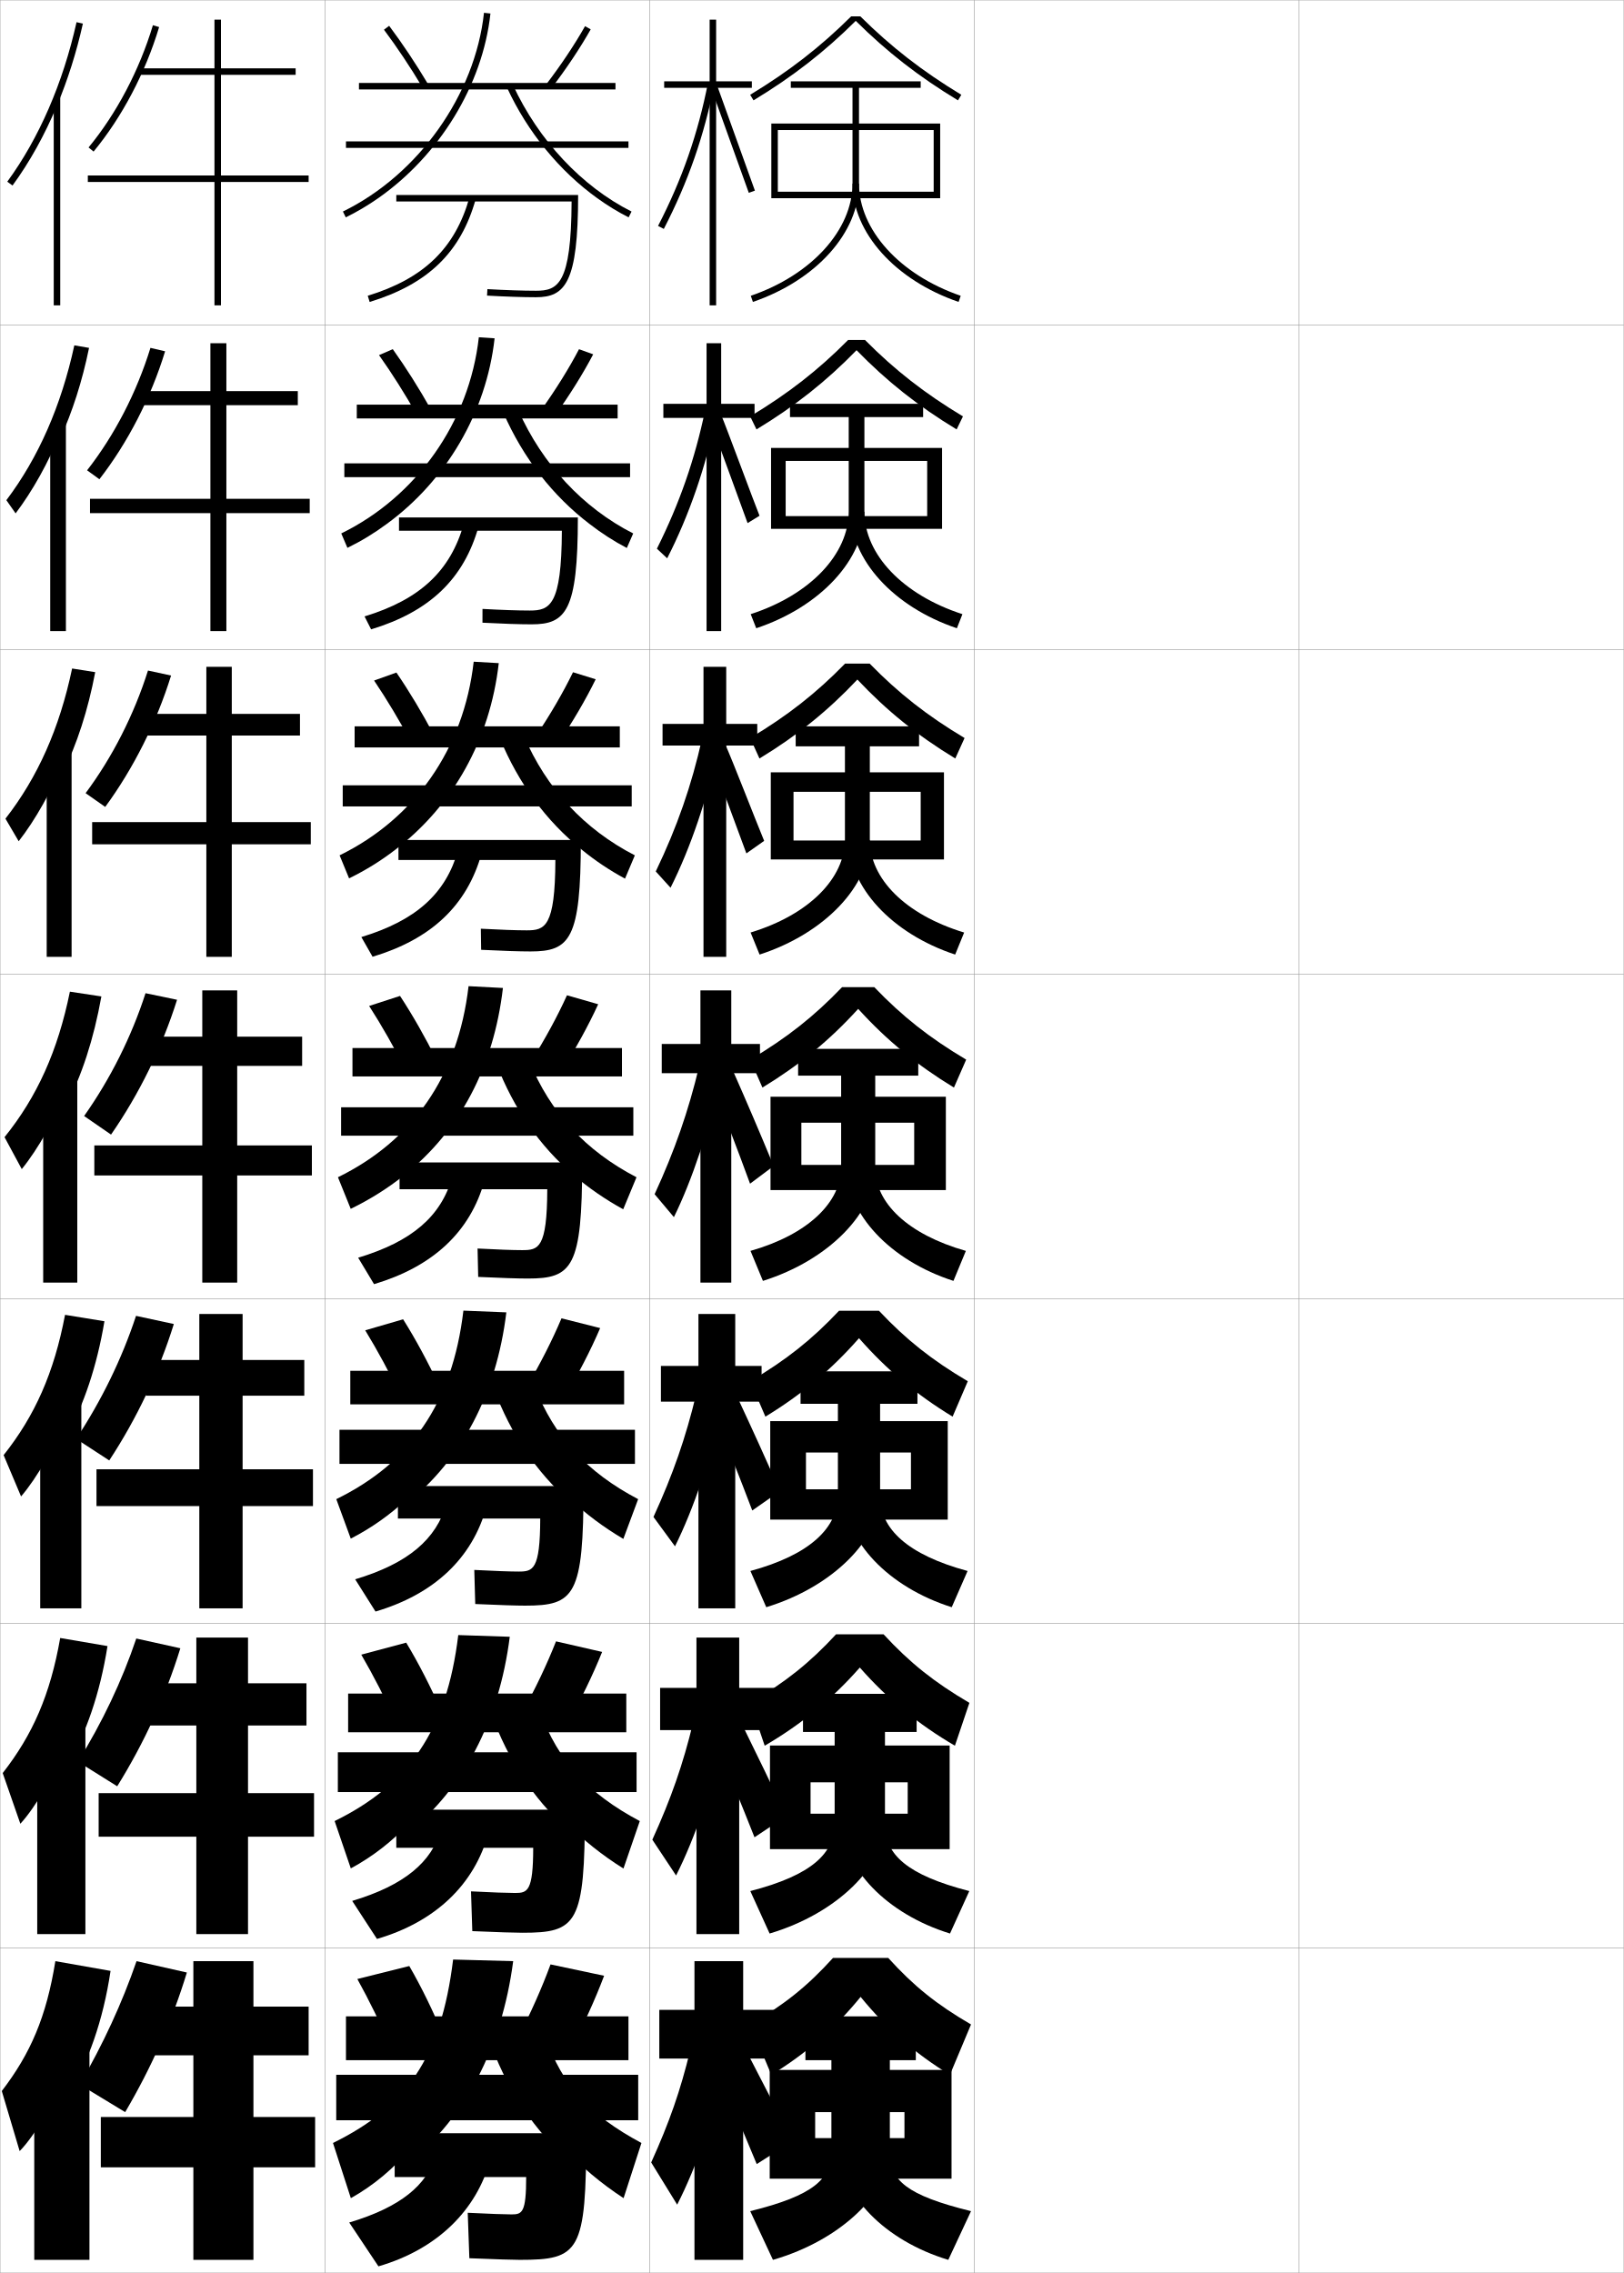
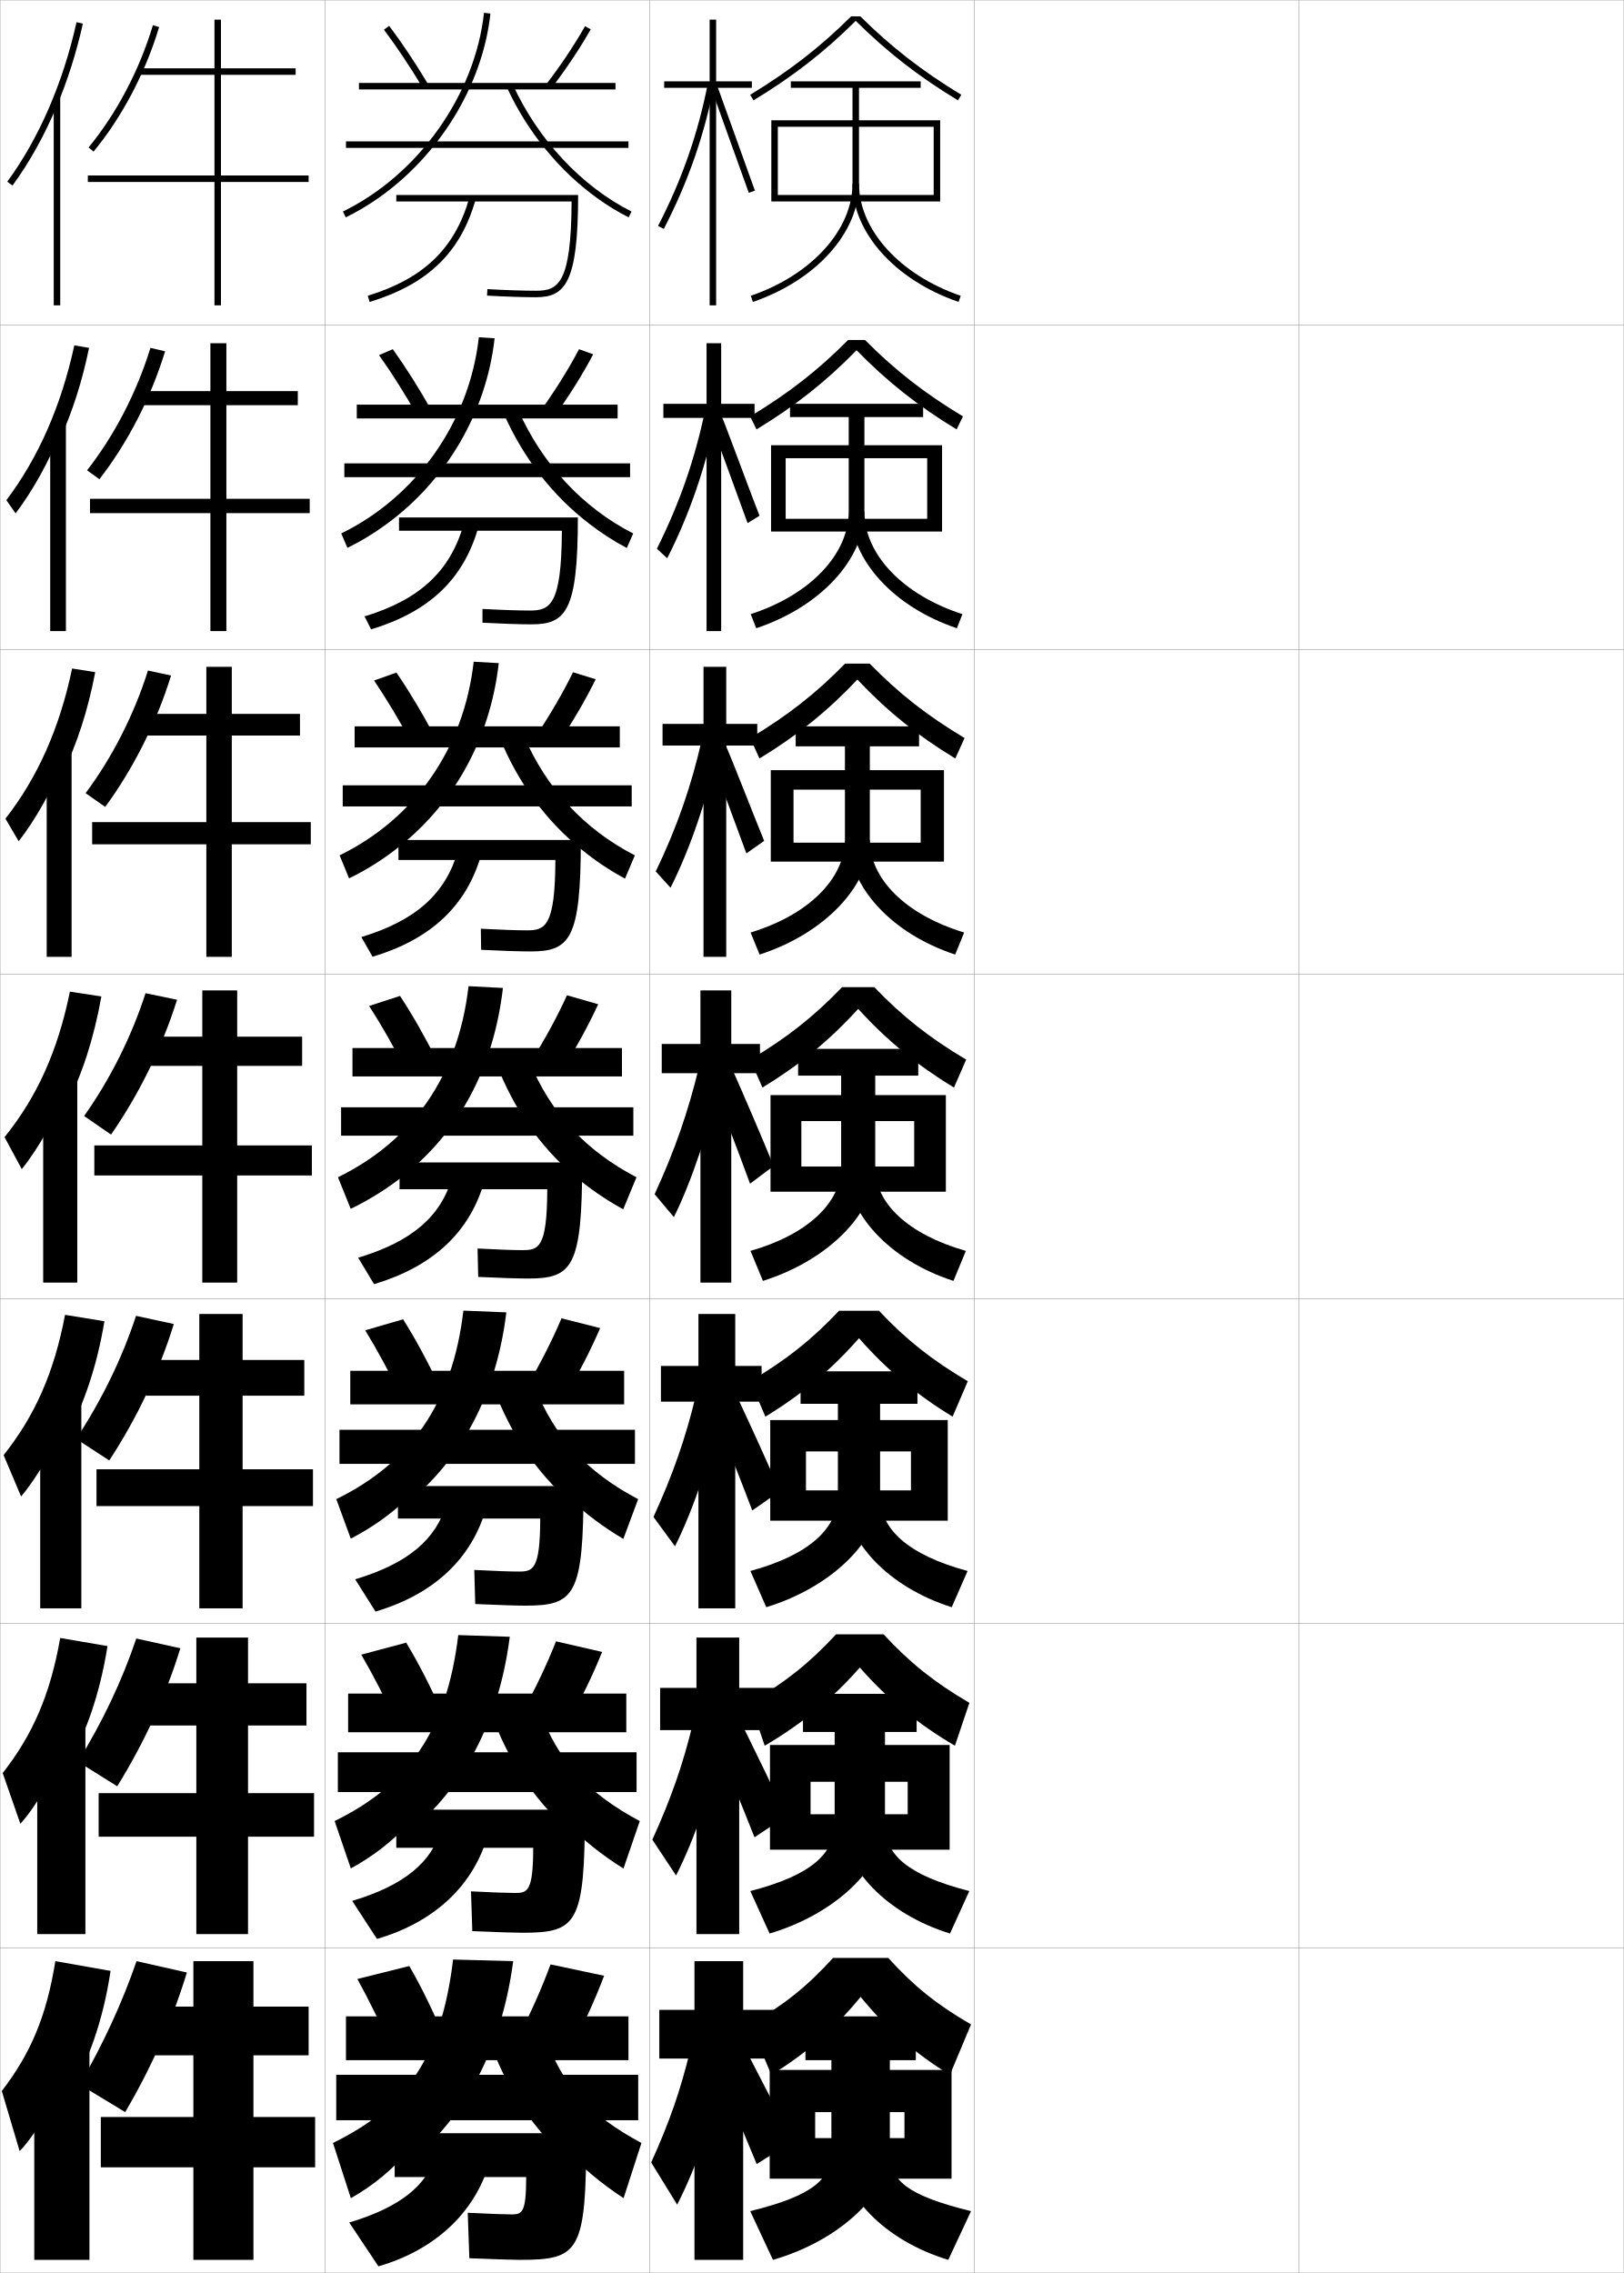
<svg xmlns="http://www.w3.org/2000/svg" width="500.1" height="700.1" viewBox="0 0 500.1 700.1" overflow="visible" enable-background="new 0 0 500.1 700.1" xml:space="preserve">
  <g id="glyphs">
    <g>
      <rect x="0.05" y="0.05" fill="none" stroke="#999999" stroke-width="0.1" width="100" height="100" />
      <rect x="0.05" y="100.05" fill="none" stroke="#999999" stroke-width="0.1" width="100" height="100" />
      <rect x="0.05" y="200.05" fill="none" stroke="#999999" stroke-width="0.1" width="100" height="100" />
      <rect x="0.05" y="300.05" fill="none" stroke="#999999" stroke-width="0.1" width="100" height="100" />
      <rect x="0.05" y="400.05" fill="none" stroke="#999999" stroke-width="0.1" width="100" height="100" />
      <rect x="0.05" y="500.05" fill="none" stroke="#999999" stroke-width="0.1" width="100" height="100" />
      <rect x="0.05" y="600.05" fill="none" stroke="#999999" stroke-width="0.1" width="100" height="100" />
      <rect x="100.05" y="0.05" fill="none" stroke="#999999" stroke-width="0.1" width="100" height="100" />
      <rect x="100.05" y="100.05" fill="none" stroke="#999999" stroke-width="0.1" width="100" height="100" />
      <rect x="100.05" y="200.05" fill="none" stroke="#999999" stroke-width="0.1" width="100" height="100" />
      <rect x="100.05" y="300.05" fill="none" stroke="#999999" stroke-width="0.1" width="100" height="100" />
      <rect x="100.05" y="400.05" fill="none" stroke="#999999" stroke-width="0.1" width="100" height="100" />
      <rect x="100.05" y="500.05" fill="none" stroke="#999999" stroke-width="0.1" width="100" height="100" />
      <rect x="100.05" y="600.05" fill="none" stroke="#999999" stroke-width="0.1" width="100" height="100" />
      <rect x="200.05" y="0.05" fill="none" stroke="#999999" stroke-width="0.1" width="100" height="100" />
      <rect x="200.05" y="100.05" fill="none" stroke="#999999" stroke-width="0.1" width="100" height="100" />
      <rect x="200.05" y="200.05" fill="none" stroke="#999999" stroke-width="0.1" width="100" height="100" />
      <rect x="200.05" y="300.05" fill="none" stroke="#999999" stroke-width="0.1" width="100" height="100" />
      <rect x="200.05" y="400.05" fill="none" stroke="#999999" stroke-width="0.1" width="100" height="100" />
      <rect x="200.05" y="500.05" fill="none" stroke="#999999" stroke-width="0.1" width="100" height="100" />
      <rect x="200.05" y="600.05" fill="none" stroke="#999999" stroke-width="0.1" width="100" height="100" />
      <rect x="300.05" y="0.05" fill="none" stroke="#999999" stroke-width="0.1" width="100" height="100" />
      <rect x="300.05" y="100.05" fill="none" stroke="#999999" stroke-width="0.1" width="100" height="100" />
      <rect x="300.05" y="200.05" fill="none" stroke="#999999" stroke-width="0.1" width="100" height="100" />
      <rect x="300.05" y="300.05" fill="none" stroke="#999999" stroke-width="0.1" width="100" height="100" />
      <rect x="300.05" y="400.05" fill="none" stroke="#999999" stroke-width="0.1" width="100" height="100" />
      <rect x="300.05" y="500.05" fill="none" stroke="#999999" stroke-width="0.1" width="100" height="100" />
      <rect x="300.05" y="600.05" fill="none" stroke="#999999" stroke-width="0.1" width="100" height="100" />
      <rect x="400.05" y="0.05" fill="none" stroke="#999999" stroke-width="0.1" width="100" height="100" />
      <rect x="400.05" y="100.05" fill="none" stroke="#999999" stroke-width="0.1" width="100" height="100" />
      <rect x="400.05" y="200.05" fill="none" stroke="#999999" stroke-width="0.1" width="100" height="100" />
      <rect x="400.05" y="300.05" fill="none" stroke="#999999" stroke-width="0.1" width="100" height="100" />
      <rect x="400.05" y="400.05" fill="none" stroke="#999999" stroke-width="0.1" width="100" height="100" />
      <rect x="400.05" y="500.05" fill="none" stroke="#999999" stroke-width="0.1" width="100" height="100" />
      <rect x="400.05" y="600.05" fill="none" stroke="#999999" stroke-width="0.1" width="100" height="100" />
    </g>
    <polygon points="231.55,25.05 220.55,25.05 220.55,6.05 218.55,6.05      218.55,25.05 204.55,25.05 204.55,27.05 218.55,27.05 218.55,94.05      220.55,94.05 220.55,27.05 231.55,27.05 " />
    <g>
      <polygon points="204.299,124.383 204.299,128.716 217.604,128.716 217.604,194.383       222.104,194.383 222.104,128.716 232.383,128.716 232.383,124.383 222.104,124.383       222.104,105.716 217.604,105.716 217.604,124.383 " />
      <polygon points="204.05,222.966 204.05,229.633 216.659,229.633 216.659,294.716       223.659,294.716 223.659,229.633 233.216,229.633 233.216,222.966 223.659,222.966       223.659,205.383 216.659,205.383 216.659,222.966 " />
      <polygon points="203.8,321.55 203.8,330.55 215.714,330.55 215.714,395.05       225.214,395.05 225.214,330.55 234.05,330.55 234.05,321.55 225.214,321.55       225.214,305.05 215.714,305.05 215.714,321.55 " />
    </g>
    <polygon points="215.102,404.717 215.102,420.717 203.549,420.717 203.549,431.717      215.102,431.717 215.102,495.383 226.435,495.383 226.435,431.717 234.55,431.717      234.55,420.717 226.435,420.717 226.435,404.717 " />
    <polygon points="214.49,504.383 214.49,519.883 203.3,519.883 203.3,532.883      214.49,532.883 214.49,595.717 227.657,595.717 227.657,532.883 239.05,532.883      239.05,519.883 227.657,519.883 227.657,504.383 " />
    <polygon points="238.55,619.05 228.878,619.05 228.878,604.05 213.878,604.05      213.878,619.05 203.05,619.05 203.05,634.05 213.878,634.05 213.878,696.05      228.878,696.05 228.878,634.05 238.55,634.05 " />
    <path d="M256.55,603.05c-7.854,8.669-14.862,14.304-25.5,20.5l6.5,15.5     c10.549-6.431,19.501-14.158,27.5-24c7.999,9.842,16.951,17.569,27.5,24l6.5-15.5     c-10.638-6.196-17.646-11.831-25.5-20.5H256.55z" />
    <path d="M264.8,513.612c8.594,9.789,18.041,17.495,29.289,24.08l4.463-13.202     c-10.864-6.374-18.309-12.316-26.432-21.107h-14.641     c-8.123,8.791-15.568,14.733-26.433,21.107l4.462,13.202     C246.757,531.107,256.206,523.401,264.8,513.612z" />
    <path d="M298.056,425.432c-11.092-6.553-18.974-12.802-27.365-21.715h-12.281     c-8.392,8.913-16.273,15.162-27.365,21.715l4.678,10.903     c11.083-6.739,20.299-14.424,28.828-24.159     c8.528,9.735,17.744,17.42,28.828,24.159L298.056,425.432z" />
    <g>
      <path d="M264.972,5.05h-2.844c-9.466,9.401-19.096,16.879-31.096,24.145      l1.035,1.711c12.15-7.356,21.895-14.954,31.482-24.479      c9.588,9.524,19.332,17.122,31.482,24.479l1.035-1.711      C284.067,21.929,274.438,14.451,264.972,5.05z" />
      <path d="M294.618,132.262l1.946-4.009c-11.773-7.087-20.966-14.258-30.163-23.537      h-5.203c-9.197,9.279-18.391,16.45-30.164,23.537l1.946,4.009      c11.883-7.202,21.496-14.821,30.819-24.398      C273.122,117.441,282.734,125.06,294.618,132.262z" />
      <path d="M294.205,233.62l2.856-6.307c-11.546-6.909-20.302-13.772-29.23-22.93      h-7.562c-8.929,9.157-17.684,16.021-29.23,22.93l2.857,6.307      c11.616-7.048,21.097-14.689,30.155-24.319      C273.107,218.931,282.588,226.572,294.205,233.62z" />
      <path d="M297.559,326.372c-11.319-6.73-19.638-13.287-28.298-22.322h-9.922      c-8.66,9.035-16.979,15.592-28.298,22.322l3.768,8.605      c11.35-6.894,20.698-14.557,29.491-24.239      c8.793,9.683,18.142,17.346,29.491,24.239L297.559,326.372z" />
    </g>
    <g>
-       <polygon points="239.55,40.05 287.55,40.05 287.55,59.05 239.55,59.05       239.55,61.05 289.55,61.05 289.55,38.05 237.55,38.05 237.55,61.05       239.55,61.05 " />
-       <polygon points="237.466,137.966 290.133,137.966 290.133,162.883 241.966,162.883       241.966,158.966 285.55,158.966 285.55,141.966 241.966,141.966 241.966,162.883       237.466,162.883 " />
-       <polygon points="237.383,237.883 290.717,237.883 290.717,264.716 244.383,264.716       244.383,258.883 283.55,258.883 283.55,243.883 244.383,243.883 244.383,264.716       237.383,264.716 " />
-       <polygon points="291.3,366.55 246.8,366.55 246.8,358.8 281.55,358.8       281.55,345.8 246.8,345.8 246.8,366.55 237.3,366.55 237.3,337.8       291.3,337.8 " />
-       <polygon points="291.883,468.05 248.216,468.05 248.216,458.716 280.55,458.716       280.55,447.383 248.216,447.383 248.216,468.05 237.216,468.05 237.216,437.716       291.883,437.716 " />
-       <polygon points="292.467,569.55 249.633,569.55 249.633,558.633 279.55,558.633       279.55,548.966 249.633,548.966 249.633,569.55 237.133,569.55 237.133,537.633       292.467,537.633 " />
+       <polygon points="239.55,39.05 287.55,39.05 287.55,60.05 239.55,60.05       239.55,62.05 289.55,62.05 289.55,37.05 237.55,37.05 237.55,62.05       239.55,62.05 " />
+       <polygon points="237.466,137.133 290.133,137.133 290.133,163.716 241.966,163.716       241.966,159.8 285.55,159.8 285.55,141.133 241.966,141.133 241.966,163.716       237.466,163.716 " />
+       <polygon points="237.383,237.216 290.717,237.216 290.717,265.383 244.383,265.383       244.383,259.55 283.55,259.55 283.55,243.216 244.383,243.216 244.383,265.383       237.383,265.383 " />
+       <polygon points="291.3,367.05 246.8,367.05 246.8,359.3 281.55,359.3       281.55,345.3 246.8,345.3 246.8,367.05 237.3,367.05 237.3,337.3       291.3,337.3 " />
+       <polygon points="291.883,468.383 248.216,468.383 248.216,459.05 280.55,459.05       280.55,447.049 248.216,447.049 248.216,468.383 237.216,468.383 237.216,437.383       291.883,437.383 " />
+       <polygon points="292.467,569.717 249.633,569.717 249.633,558.8 279.55,558.8       279.55,548.799 249.633,548.799 249.633,569.717 237.133,569.717 237.133,537.466       292.467,537.466 " />
      <polygon points="251.05,671.05 251.05,658.55 278.55,658.55 278.55,650.549       251.05,650.549 251.05,671.05 237.05,671.05 237.05,637.549 293.05,637.549       293.05,671.05 " />
    </g>
    <g>
      <path d="M262.55,27.05v29.5c0,14.235-12.588,28.122-31.324,34.555l0.648,1.891      c19.545-6.709,32.676-21.355,32.676-36.445v-29.5h19v-2h-40v2H262.55z" />
      <path d="M262.55,56.55c0,15.09,13.131,29.736,32.676,36.445l0.648-1.891      c-18.736-6.434-31.324-20.319-31.324-34.555H262.55z" />
    </g>
    <g>
      <path d="M232.903,193.504c19.821-6.609,33.313-21.29,33.313-35.955v-29.083h18.084      v-4.083h-41v4.083h18.083v29.083c0,13.043-11.743,25.629-30.187,31.614      L232.903,193.504z" />
      <path d="M294.696,193.504c-19.587-6.588-32.73-21.153-32.73-35.871h4.25      c0,13.042,11.707,25.539,30.188,31.533L294.696,193.504z" />
    </g>
    <g>
      <path d="M233.933,294.013c20.096-6.509,33.951-21.225,33.951-35.463v-28.667h15.166      v-6.167h-38v6.167h15.167v28.667c0,11.851-10.898,23.136-29.05,28.672      L233.933,294.013z" />
      <path d="M294.167,294.013c-19.628-6.467-32.783-20.95-32.783-35.297h6.5      c0,11.849,10.826,22.957,29.049,28.511L294.167,294.013z" />
    </g>
    <g>
      <g>
        <path d="M238.05,696.05c21.197-6.109,36-20.965,36-33.5v-28h8v-13.5h-34v13.5h8v28       c0,8.523-5.352,13.657-25,18.5L238.05,696.05z" />
        <path d="M292.05,696.05c-19.796-5.984-33-20.142-33-33h15c0,8.515,5.141,13.105,25,18       L292.05,696.05z" />
      </g>
      <g>
        <path d="M237.021,595.54c20.922-6.209,35.529-21.029,35.529-33.99v-28.084h9.75v-11.75       h-35v11.75h9.75v28.084c0,9.235-6.919,15.985-25.971,20.91L237.021,595.54z" />
        <path d="M292.579,595.54c-19.754-6.104-32.946-20.344-32.946-33.574h12.917       c0,9.229,6.742,15.528,25.971,20.497L292.579,595.54z" />
      </g>
      <g>
        <path d="M235.991,495.031c20.646-6.309,35.059-21.095,35.059-34.481v-28.167h11.5v-10h-36       v10h11.5v28.167c0,9.946-8.486,18.314-26.941,23.321L235.991,495.031z" />
        <path d="M293.108,495.031c-19.712-6.226-32.892-20.546-32.892-34.148h10.833       c0,9.942,8.345,17.951,26.941,22.993L293.108,495.031z" />
      </g>
      <g>
        <path d="M234.962,394.522c20.371-6.409,34.588-21.16,34.588-34.973v-28.25h13.25v-8.25h-37       v8.25h13.25v28.25c0,10.658-10.053,20.643-27.912,25.731L234.962,394.522z" />
        <path d="M293.638,394.522c-19.67-6.347-32.838-20.748-32.838-34.723h8.75       c0,10.655,9.946,20.374,27.912,25.489L293.638,394.522z" />
      </g>
    </g>
    <g>
      <g>
        <path d="M202.661,69.591l1.777,0.918c7.499-14.522,12.453-28.747,15.593-44.767       l-1.963-0.385C214.967,41.187,210.071,55.242,202.661,69.591z" />
        <polygon points="219.11,27.392 230.607,59.384 232.492,58.716 220.989,26.708 " />
      </g>
      <g>
        <path d="M202.31,169.001l3.164,2.967c6.817-13.356,11.967-28.301,15.268-44.48       l-3.592-1.098C213.979,141.55,209.303,154.982,202.31,169.001z" />
        <path d="M218.633,129.543c1.333,3.296,10.217,27.781,11.604,31.575l3.681-2.264       c-1.455-3.521-10.479-28.02-11.835-31.09L218.633,129.543z" />
      </g>
      <g>
        <path d="M201.958,268.411l4.551,5.017c6.136-12.191,11.48-27.855,14.942-44.195       l-5.222-1.811C212.993,241.913,208.535,254.723,201.958,268.411z" />
        <path d="M218.156,231.694c2.666,6.591,8.937,23.57,11.711,31.158l5.477-3.859       c-2.911-7.044-9.455-24.031-12.168-30.172L218.156,231.694z" />
      </g>
    </g>
    <g>
      <g>
        <path d="M212.55,631.55c-3.031,12.475-6.352,22.003-12,34.5l8,13       c5.852-11.355,12.002-28.816,15-43.5L212.55,631.55z" />
        <path d="M221.05,638.05c4.44,10.422,8.124,19.123,12,28.5l11-7       c-4.576-9.251-8.875-17.627-13.5-26.5L221.05,638.05z" />
      </g>
      <g>
        <path d="M213.47,530.518c-3.123,12.924-6.749,23.338-12.568,36.122l7.312,11.022       c5.72-11.246,11.667-28.348,14.873-43.637L213.47,530.518z" />
        <path d="M220.426,536.648c4.293,10.243,7.968,19.201,11.939,29.247l9.758-6.485       c-4.506-9.688-8.728-18.432-13.167-27.418L220.426,536.648z" />
      </g>
      <g>
        <path d="M214.39,429.486c-3.213,13.372-7.146,24.673-13.136,37.744l6.625,9.044       c5.587-11.136,11.33-27.879,14.745-43.772L214.39,429.486z" />
        <path d="M219.802,435.247c4.146,10.065,7.812,19.28,11.879,29.994l8.516-5.97       c-4.437-10.128-8.58-19.237-12.834-28.336L219.802,435.247z" />
      </g>
      <g>
        <path d="M215.31,328.454c-3.304,13.821-7.543,26.009-13.704,39.366l5.938,7.066       c5.455-11.025,10.994-27.41,14.617-43.909L215.31,328.454z" />
        <path d="M219.179,333.846c3.998,9.887,7.656,19.359,11.818,30.741l7.273-5.454       c-4.367-10.566-8.432-20.043-12.501-29.254L219.179,333.846z" />
      </g>
    </g>
    <g>
      <polygon points="78.05,652.05 78.05,633.05 95.05,633.05 95.05,618.05       78.05,618.05 78.05,604.05 59.55,604.05 59.55,618.05 45.55,618.05       45.55,633.05 59.55,633.05 59.55,652.05 31.05,652.05 31.05,667.55       59.55,667.55 59.55,696.05 78.05,696.05 78.05,667.55 97.05,667.55       97.05,652.05 " />
      <polygon points="94.383,518.466 76.383,518.466 76.383,504.383 60.466,504.383       60.466,518.466 45.216,518.466 45.216,531.466 60.466,531.466 60.466,552.3       30.383,552.3 30.383,565.716 60.466,565.716 60.466,595.716 76.383,595.716       76.383,565.716 96.716,565.716 96.716,552.3 76.383,552.3 76.383,531.466       94.383,531.466 " />
      <polygon points="93.716,418.883 74.716,418.883 74.716,404.717 61.383,404.717       61.383,418.883 44.883,418.883 44.883,429.883 61.383,429.883 61.383,452.55       29.717,452.55 29.717,463.883 61.383,463.883 61.383,495.383 74.716,495.383       74.716,463.883 96.383,463.883 96.383,452.55 74.716,452.55 74.716,429.883       93.716,429.883 " />
      <polygon points="93.05,319.3 73.05,319.3 73.05,305.05 62.3,305.05       62.3,319.3 44.55,319.3 44.55,328.3 62.3,328.3 62.3,352.8       29.05,352.8 29.05,362.05 62.3,362.05 62.3,395.05 73.05,395.05       73.05,362.05 96.05,362.05 96.05,352.8 73.05,352.8 73.05,328.3       93.05,328.3 " />
      <polygon points="92.383,219.883 71.383,219.883 71.383,205.383 63.549,205.383       63.549,219.883 44.05,219.883 44.05,226.55 63.549,226.55 63.549,253.216       28.383,253.216 28.383,260.05 63.549,260.05 63.549,294.716 71.383,294.716       71.383,260.05 95.716,260.05 95.716,253.216 71.383,253.216 71.383,226.55       92.383,226.55 " />
      <polygon points="91.716,120.467 69.717,120.467 69.717,105.717 64.8,105.717       64.8,120.467 43.55,120.467 43.55,124.8 64.8,124.8 64.8,153.633       27.716,153.633 27.716,158.05 64.8,158.05 64.8,194.383 69.717,194.383       69.717,158.05 95.383,158.05 95.383,153.633 69.717,153.633 69.717,124.8       91.716,124.8 " />
      <polygon points="95.05,54.05 68.05,54.05 68.05,23.05 91.05,23.05       91.05,21.05 68.05,21.05 68.05,6.05 66.05,6.05 66.05,21.05       43.05,21.05 43.05,23.05 66.05,23.05 66.05,54.05 27.05,54.05       27.05,56.05 66.05,56.05 66.05,94.05 68.05,94.05 68.05,56.05       95.05,56.05 " />
    </g>
    <g>
      <path d="M27.278,45.413l1.543,1.272c8.783-10.651,15.953-24.271,20.186-38.348      l-1.914-0.576C42.934,21.591,35.896,34.962,27.278,45.413z" />
      <path d="M26.82,144.856c8.431-10.769,15.298-24.013,19.515-37.711l4.513,1.059      c-4.362,14.272-11.493,28.146-20.235,39.406L26.82,144.856z" />
      <path d="M26.364,244.299c8.242-11.086,14.94-24.205,19.213-37.77l7.112,1.542      c-4.491,14.468-11.583,28.596-20.284,40.466L26.364,244.299z" />
      <path d="M25.906,343.742c8.055-11.403,14.583-24.396,18.913-37.829l9.711,2.024      c-4.62,14.663-11.674,29.046-20.333,41.524L25.906,343.742z" />
    </g>
    <g>
      <path d="M53.536,407.808c-4.573,14.69-11.409,29.099-19.888,42.017l-10.194-6.646      c7.778-11.771,14.056-24.585,18.442-37.886L53.536,407.808z" />
      <path d="M55.543,507.679c-4.526,14.717-11.146,29.15-19.444,42.508l-12.097-7.572      c7.502-12.139,13.529-24.775,17.971-37.943L55.543,507.679z" />
      <path d="M57.55,607.55c-4.479,14.744-10.882,29.201-19,43l-14-8.5      c7.226-12.506,13.002-24.964,17.5-38L57.55,607.55z" />
    </g>
    <g>
      <g>
        <path d="M21.05,645.05c6.066-9.714,10.693-22.595,13-38l-17-3       c-2.757,17.145-7.663,28.483-16.5,40l5.5,18.5c4.511-4.495,11.521-16.31,13.5-23       L21.05,645.05z" />
        <rect x="10.55" y="629.05" width="17" height="67" />
      </g>
      <g>
        <path d="M20.762,543.673c5.708-9.679,10.021-22.003,12.345-36.67l-14.566-2.49       c-3.079,17.521-8.478,29.784-17.71,41.605l5.436,15.613       c4.665-5.028,11.256-16.283,13.495-23.354L20.762,543.673z" />
        <rect x="11.466" y="530.017" width="14.833" height="65.699" />
      </g>
      <g>
        <path d="M20.476,442.297c5.35-9.644,9.349-21.413,11.689-35.341l-12.131-1.979       c-3.402,17.897-9.293,31.084-18.92,43.21l5.371,12.727       c4.819-5.561,10.991-16.256,13.49-23.706L20.476,442.297z" />
        <rect x="12.383" y="430.983" width="12.667" height="64.399" />
      </g>
      <g>
        <path d="M20.188,340.921c4.992-9.609,8.677-20.822,11.034-34.012l-9.696-1.469       c-3.725,18.273-10.108,32.384-20.13,44.814l5.307,9.84       c4.973-6.094,10.727-16.229,13.485-24.06V340.921z" />
        <rect x="13.3" y="331.95" width="10.5" height="63.1" />
      </g>
      <g>
        <path d="M19.309,238.121c4.43-9.04,7.783-19.341,10.015-31.092l-7.115-1.125       c-3.88,18.446-10.594,33.515-20.53,46.252l4.076,6.953       c5.083-6.479,10.452-16.004,13.555-24.246V238.121z" />
        <rect x="14.383" y="231.25" width="7.667" height="63.466" />
      </g>
      <g>
        <path d="M18.429,135.321c3.867-8.471,6.89-17.859,8.996-28.173l-4.534-0.78       c-4.035,18.618-11.081,34.646-20.93,47.69l2.844,4.066       c5.193-6.864,10.177-15.78,13.624-24.433V135.321z" />
        <rect x="15.466" y="130.55" width="4.833" height="63.833" />
      </g>
      <g>
        <path d="M17.55,32.521c3.305-7.901,5.996-16.377,7.977-25.253l-1.953-0.436       C19.383,25.622,12.007,42.609,2.243,55.96l1.613,1.18       C9.159,49.89,13.759,41.584,17.55,32.521L17.55,32.521z" />
        <rect x="16.55" y="29.85" width="2" height="64.2" />
      </g>
    </g>
    <g>
      <path d="M178.05,60.05h-56v2h53.99c-0.109,25.586-4.237,27.5-10.99,27.5      c-3.885,0-9.332-0.182-14.943-0.498l-0.113,1.996      c5.647,0.319,11.136,0.502,15.057,0.502      C174.039,91.55,178.05,87.146,178.05,60.05z" />
      <path d="M113.257,91.094l0.586,1.912c17.989-5.507,28.065-15.278,32.67-31.687      l-1.926-0.539C140.187,76.459,130.524,85.809,113.257,91.094z" />
    </g>
    <g>
      <path d="M177.966,159.383h-55.083v4.083h50.159      c-0.091,23.155-3.74,24.583-9.909,24.583c-3.539,0-8.785-0.18-14.536-0.498      l-0.011,4.247c6.116,0.323,11.532,0.501,15.13,0.501      C174.277,192.3,177.966,188.246,177.966,159.383z" />
      <path d="M112.272,189.857l2.021,3.989c17.991-5.459,28.59-15.504,33.135-31.813      l-4.599-0.708C138.74,175.875,129.308,184.663,112.272,189.857z" />
    </g>
    <g>
      <path d="M178.883,258.716h-56.167v6.167h48.327      c-0.073,20.723-3.241,21.667-8.827,21.667c-3.193,0-8.237-0.178-14.128-0.499      l0.091,6.498c6.584,0.328,11.929,0.501,15.205,0.501      C175.515,293.05,178.883,289.346,178.883,258.716z" />
      <path d="M111.288,288.621l3.457,6.066c17.993-5.412,29.116-15.73,33.602-31.941      l-7.272-0.876C137.294,275.291,128.091,283.518,111.288,288.621z" />
    </g>
    <g>
      <g>
        <path d="M180.55,657.05h-59v13.5h40.5c0,10.998-1.25,11.5-4.5,11.5c-1.811,0-7.047-0.171-13.5-0.5       l0.5,14c8.457,0.346,13.514,0.5,15.5,0.5       C178.468,696.05,180.55,693.747,180.55,657.05z" />
        <path d="M134.05,664.05c-2.541,8.904-10.626,15.762-26.5,20.5l9,13.5       c17.999-5.223,30.252-17.188,34.5-33L134.05,664.05z" />
      </g>
      <g>
        <path d="M180.133,557.383h-58.083v11.75h42.165       c-0.018,13.43-1.748,13.917-5.582,13.917c-2.156,0-7.261-0.173-13.574-0.5       l0.398,12.249c7.989,0.342,13.118,0.501,15.426,0.501       C177.729,595.3,180.133,592.646,180.133,557.383z" />
        <path d="M108.468,585.495l7.631,11.714c17.997-5.271,30.048-16.777,34.355-32.689       l-14.648-1.015C132.955,573.538,124.574,580.665,108.468,585.495z" />
      </g>
      <g>
        <path d="M179.716,457.717h-57.167v10h43.83c-0.037,15.86-2.245,16.333-6.664,16.333       c-2.502,0-7.475-0.174-13.647-0.499l0.295,10.498       c7.521,0.337,12.722,0.501,15.353,0.501       C176.991,494.55,179.716,491.547,179.716,457.717z" />
        <path d="M109.386,486.439l6.262,9.929c17.996-5.317,29.845-16.366,34.212-32.378       l-12.297-1.03C134.401,474.122,125.724,481.52,109.386,486.439z" />
      </g>
      <g>
        <path d="M179.3,358.05h-56.25v8.25h45.495c-0.055,18.292-2.743,18.75-7.745,18.75       c-2.848,0-7.689-0.176-13.722-0.499l0.193,8.748       c7.052,0.332,12.325,0.501,15.278,0.501       C176.253,393.8,179.3,390.446,179.3,358.05z" />
        <path d="M110.304,387.385l4.893,8.143c17.994-5.364,29.641-15.956,34.067-32.067       l-9.945-1.045C135.848,374.706,126.874,382.373,110.304,387.385z" />
      </g>
    </g>
    <g>
      <path d="M118.249,9.149c4.02,5.368,8.149,11.562,11.942,17.913l1.717-1.025      c-3.828-6.409-7.997-12.663-12.058-18.087L118.249,9.149z" />
      <path d="M168.255,25.942l1.59,1.215c4.594-6.013,8.883-12.446,12.076-18.117      l-1.742-0.98C177.028,13.651,172.794,20.002,168.255,25.942z" />
      <rect x="110.55" y="25.55" width="79" height="2" />
      <rect x="106.55" y="43.55" width="87" height="2" />
      <path d="M116.464,61.05c18.739-13.094,32.177-34.74,34.58-56.893l-1.988-0.215      c-2.74,25.258-20.199,49.855-43.445,61.209l0.879,1.797      C109.95,65.258,113.28,63.273,116.464,61.05L116.464,61.05z" />
      <path d="M183.952,61.05c3.104,2.231,6.325,4.218,9.647,5.893L194.5,65.157      c-15.343-7.735-28.661-21.96-36.542-39.026l-1.816,0.839      C162.505,40.751,172.354,52.712,183.952,61.05L183.952,61.05z" />
    </g>
    <g>
      <path d="M116.729,109.379l4.238-1.83c4.014,5.607,8.095,12.07,11.798,18.656      l-4.334,1.685C124.738,121.361,120.69,114.952,116.729,109.379z" />
      <path d="M166.72,126.21l4.155,1.852c4.5-6.267,8.685-12.964,11.813-18.931      l-4.366-1.573C175.252,113.432,171.143,120.031,166.72,126.21z" />
      <rect x="109.883" y="124.633" width="80.333" height="4.25" />
      <rect x="106.049" y="142.716" width="88" height="4.25" />
      <path d="M119.103,161.383c18.231-13.307,30.671-34.287,33.222-57.178l-4.854-0.328      c-2.907,26.125-19.256,49.122-42.371,60.424l1.897,4.443      C111.303,166.641,115.343,164.171,119.103,161.383L119.103,161.383z" />
      <path d="M181.565,161.383c3.584,2.782,7.409,5.263,11.479,7.402l1.964-4.479      c-15.473-7.886-27.957-21.278-35.368-37.938l-4.603,0.796      C161.08,141.018,170.282,152.79,181.565,161.383L181.565,161.383z" />
    </g>
    <g>
      <path d="M115.209,209.61l6.874-2.46c3.967,5.791,7.961,12.462,11.539,19.225      l-6.952,2.344C123.08,222.012,119.112,215.387,115.209,209.61z" />
      <path d="M165.187,226.478l6.721,2.488c4.406-6.52,8.486-13.481,11.551-19.745      l-6.989-2.165C173.478,213.213,169.492,220.061,165.187,226.478z" />
      <rect x="109.217" y="223.716" width="81.667" height="6.5" />
      <rect x="105.55" y="241.883" width="89" height="6.5" />
      <path d="M121.743,261.716c17.723-13.52,29.167-33.833,31.864-57.463l-7.72-0.442      c-3.074,26.993-18.312,48.389-41.297,59.639l2.916,7.089      C112.657,268.025,117.407,265.07,121.743,261.716L121.743,261.716z" />
      <path d="M179.18,261.716c4.063,3.332,8.492,6.309,13.309,8.911l3.028-7.173      c-15.603-8.037-27.252-20.596-34.194-36.851l-7.389,0.754      C159.655,241.284,168.211,252.869,179.18,261.716L179.18,261.716z" />
    </g>
    <g>
      <g>
        <path d="M126.05,605.55c3.779,6.526,7.425,14.03,10.5,21.5l-16,4       c-3.188-7.421-6.831-14.907-10.5-21.5L126.05,605.55z" />
        <path d="M186.05,608.55l-16.5-3.5c-2.674,7.288-6.162,15.13-10,22.5l16,4       C179.581,624.016,183.243,615.999,186.05,608.55z" />
        <rect x="106.55" y="621.05" width="87" height="13.5" />
        <rect x="103.55" y="639.05" width="93" height="14" />
        <path d="M126.55,665.55c16.469-13.411,27.946-34.453,31.5-61.5l-18.5-0.5       c-3.742,30.464-14.537,45.455-37,56.5l5.5,17c7.009-3.913,13.542-9.397,18.5-15.5V665.55       z" />
        <path d="M168.05,627.55l-17.5,0.5c5.109,14.446,12.668,26.194,22.5,35.5l0.5-2       c5.361,5.73,11.579,10.976,18.5,15.5l5.5-17       C181.427,651.41,173.114,642.179,168.05,627.55z" />
      </g>
      <g>
        <path d="M125.1,505.949c3.826,6.343,7.559,13.639,10.76,20.932l-13.856,3.668       c-3.289-7.243-7.013-14.514-10.74-20.902L125.1,505.949z" />
        <path d="M160.917,527.282l13.762,3.707c4.125-7.28,7.892-15.033,10.763-22.186       l-14.204-3.252C168.484,512.557,164.872,520.149,160.917,527.282z" />
        <rect x="107.216" y="521.633" width="85.667" height="11.917" />
        <rect x="104.049" y="539.716" width="92" height="12.251" />
        <path d="M125.827,564.383c16.717-13.519,27.851-34.096,31.168-60.249l-15.862-0.519       c-3.575,29.596-15.481,46.188-38.074,57.284l4.978,14.579       c6.672-3.585,12.847-8.388,17.79-13.763V564.383z" />
        <path d="M174.631,561.716c5.089,5.114,10.912,9.769,17.38,13.808l5.03-14.623       c-15.993-8.488-25.14-18.552-30.674-33.587l-15.058,0.57       c5.207,14.297,12.883,25.928,22.988,35.166L174.631,561.716z" />
      </g>
      <g>
        <path d="M124.15,406.35c3.873,6.159,7.693,13.247,11.02,20.363l-11.713,3.335       c-3.389-7.064-7.195-14.119-10.98-20.304L124.15,406.35z" />
        <path d="M162.285,427.014l11.524,3.416c4.219-7.026,8.09-14.516,11.025-21.372       l-11.908-3.005C170.094,412.775,166.356,420.12,162.285,427.014z" />
        <rect x="107.883" y="422.217" width="84.333" height="10.333" />
        <rect x="104.55" y="440.383" width="91" height="10.5" />
        <path d="M125.105,463.217c16.966-13.626,27.756-33.738,30.837-58.999l-13.224-0.537       c-3.408,28.729-16.424,46.922-39.148,58.069l4.456,12.157       c6.333-3.256,12.151-7.377,17.079-12.024V463.217z" />
        <path d="M175.713,461.883c4.815,4.498,10.244,8.562,16.259,12.113l4.561-12.244       c-15.863-8.338-25.844-19.233-31.847-34.675l-12.617,0.641       c5.303,14.148,13.097,25.662,23.477,34.832L175.713,461.883z" />
      </g>
      <g>
        <path d="M113.689,309.841L123.2,306.75c3.92,5.975,7.827,12.854,11.279,19.794       l-9.569,3.003C121.42,322.661,117.533,315.821,113.689,309.841z" />
        <path d="M163.652,326.746l9.286,3.124c4.312-6.773,8.288-13.999,11.288-20.559       l-9.612-2.757C171.702,312.994,167.841,320.091,163.652,326.746z" />
        <rect x="108.55" y="322.8" width="83" height="8.75" />
        <rect x="105.05" y="341.05" width="90" height="8.75" />
        <path d="M124.383,362.05c17.214-13.733,27.661-33.38,30.506-57.748l-10.586-0.556       c-3.241,27.86-17.368,47.655-40.223,58.854l3.934,9.735       C114.01,369.408,119.47,365.969,124.383,362.05L124.383,362.05z" />
        <path d="M176.794,362.05c4.543,3.882,9.576,7.354,15.14,10.42l4.091-9.866       c-15.732-8.188-26.548-19.915-33.021-35.763l-10.175,0.711       C158.229,341.551,166.141,352.947,176.794,362.05L176.794,362.05z" />
      </g>
    </g>
  </g>
</svg>
